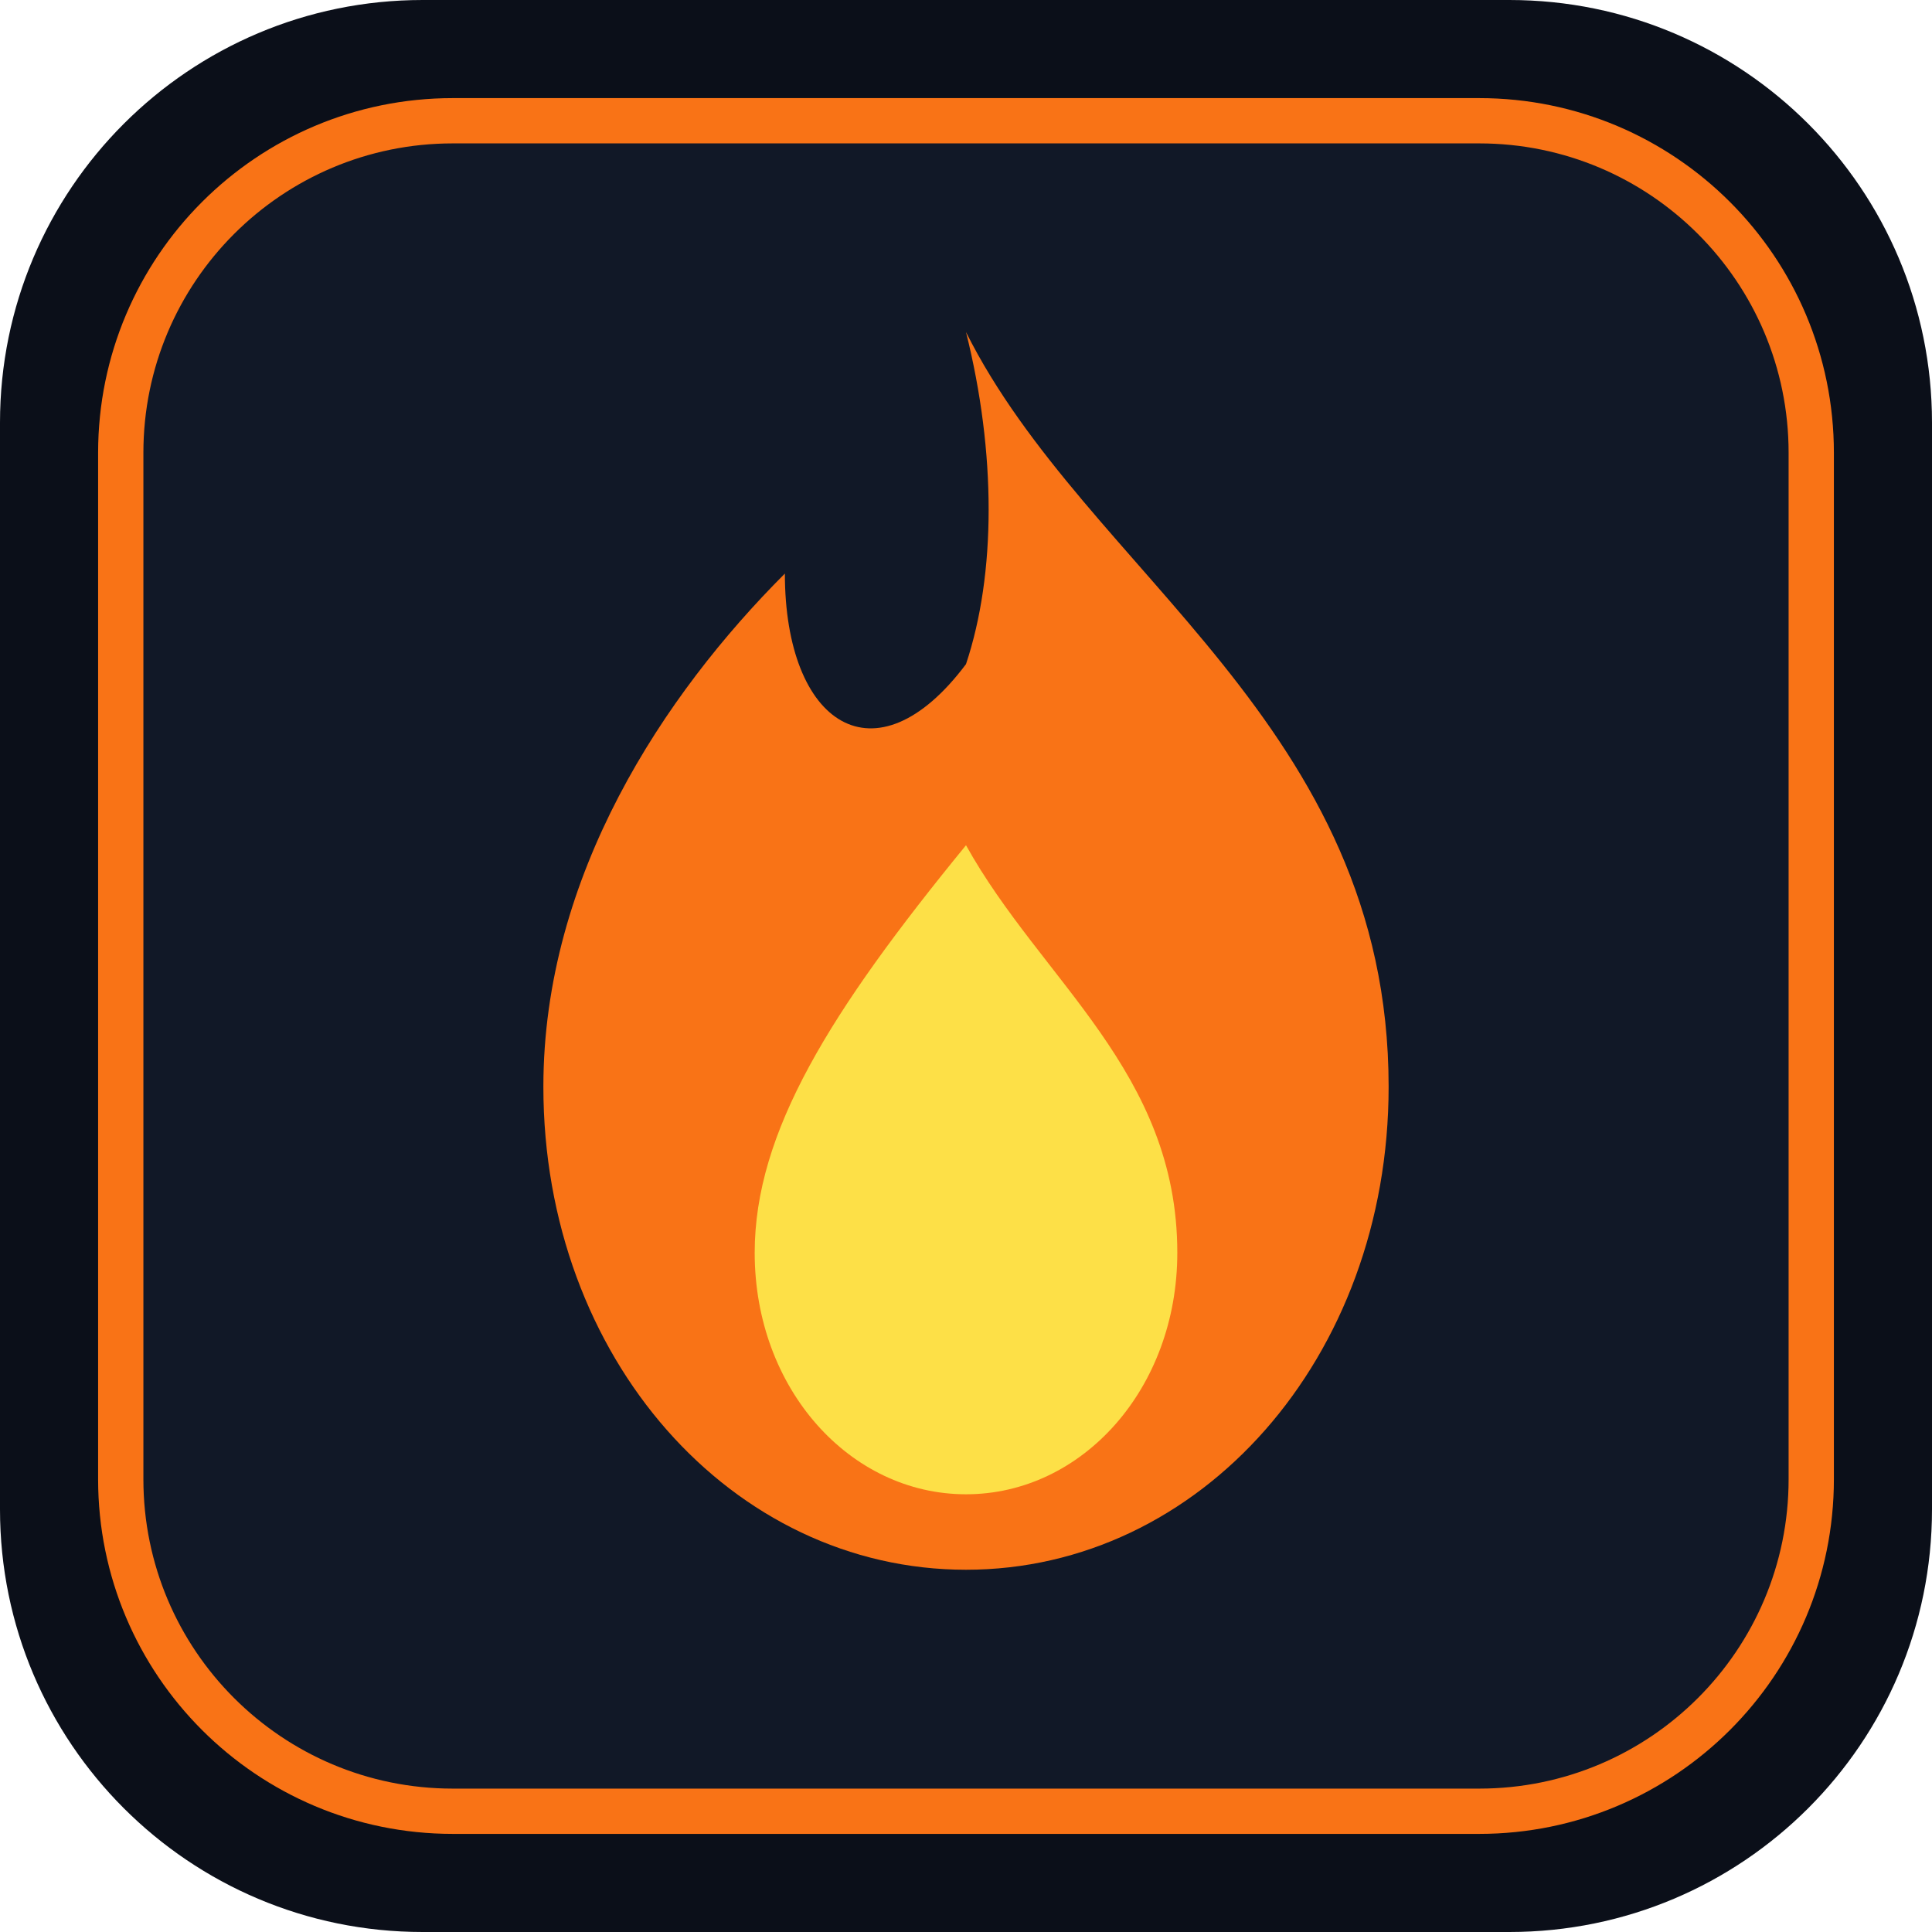
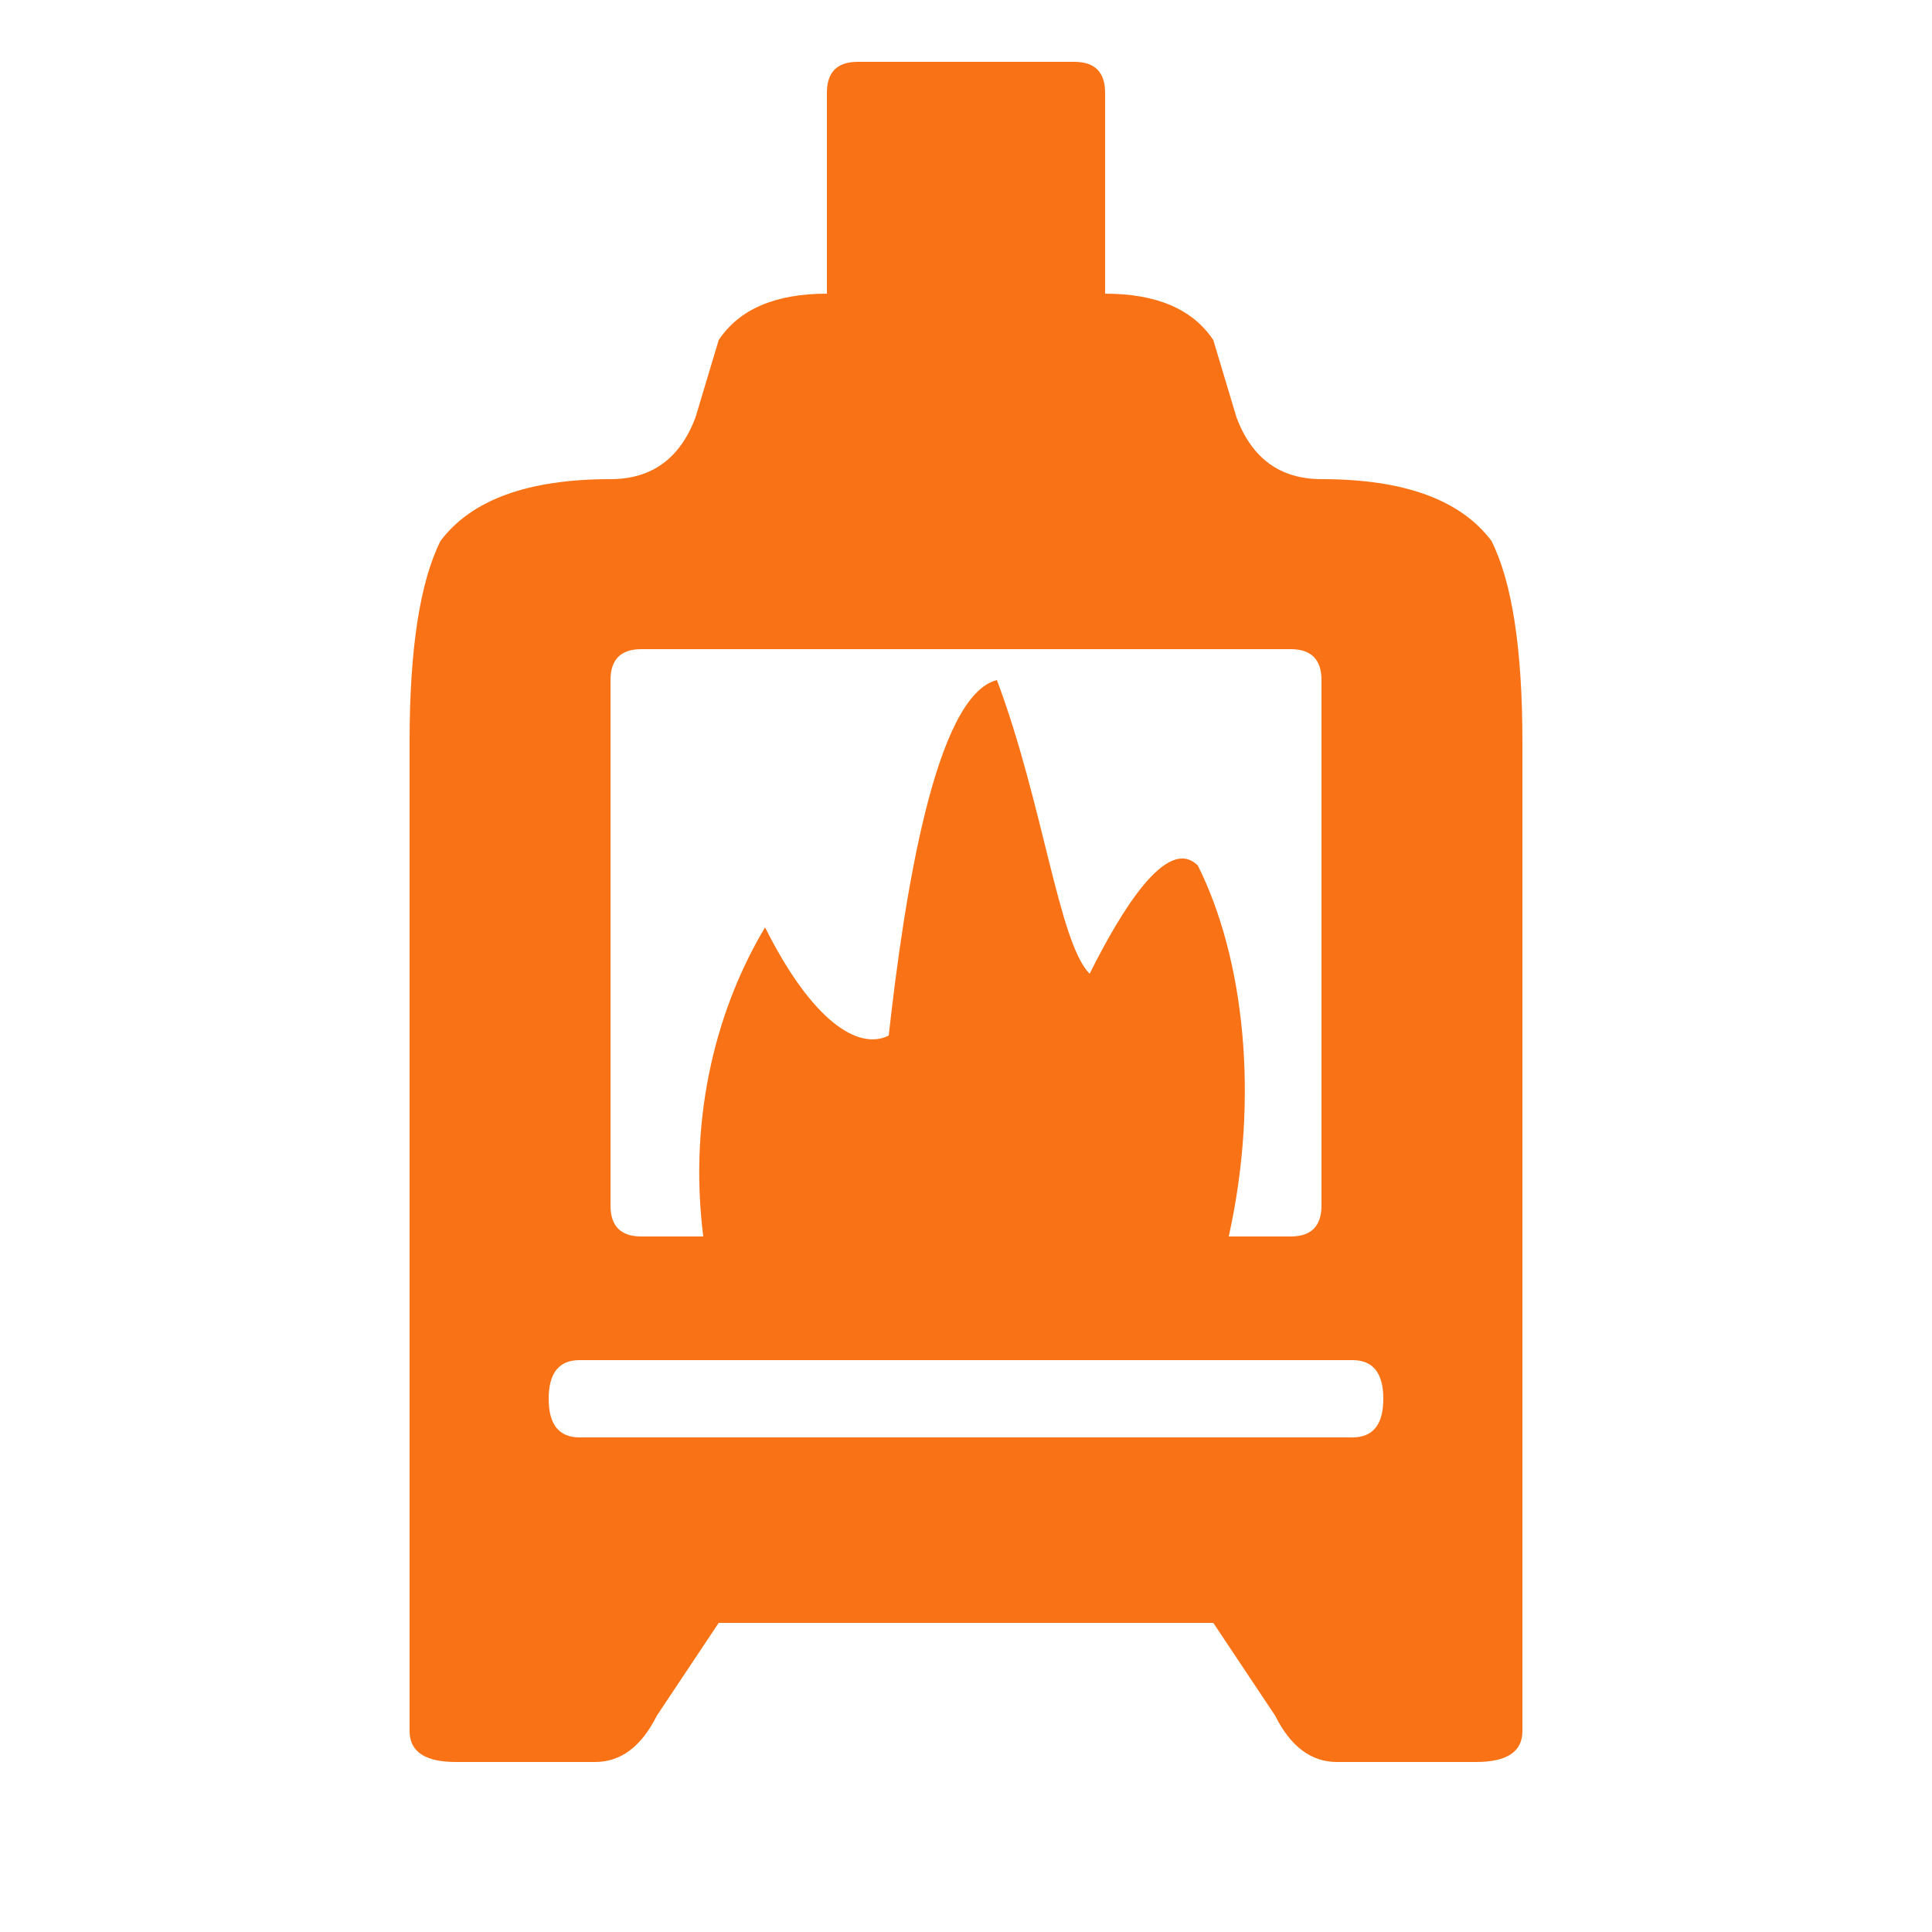
- <svg xmlns="http://www.w3.org/2000/svg" viewBox="0 0 128 128">
-   <rect width="128" height="128" rx="28" fill="#0b0f19" />
-   <rect x="8" y="8" width="112" height="112" rx="22" fill="#111827" stroke="#f97316" stroke-width="3" />
-   <path d="M64 22c8 16 28 26 28 50 0 18-12.5 32-28 32S36 90 36 72c0-14 8-26 16-34 0 10 6 14 12 6 2-6 2-14 0-22z" fill="#f97316" />
-   <path d="M64 56c5 9 14 15 14 27 0 9-6.3 16-14 16s-14-7-14-16c0-8 5-16 14-27z" fill="#fde047" />
+ <svg xmlns="http://www.w3.org/2000/svg" viewBox="0 0 100 125" width="256" height="256" fill="none">
+   <path fill-rule="evenodd" d="M 43 4 H 57 Q 59 4 59 6 V 19 Q 64 19 66 22 L 67.5 27 Q 69 31 73 31 Q 81 31 84 35 Q 86 39 86 48 V 104 V 112 Q 86 114 83 114 H 74 Q 71.5 114 70 111 L 66 105 H 34 L 30 111 Q 28.5 114 26 114 H 17 Q 14 114 14 112 V 104 V 48 Q 14 39 16 35 Q 19 31 27 31 Q 31 31 32.5 27 L 34 22 Q 36 19 41 19 V 6 Q 41 4 43 4 Z M 29 42 H 71 Q 73 42 73 44 V 78 Q 73 80 71 80 H 29 Q 27 80 27 78 V 44 Q 27 42 29 42 Z M 25 88 H 75 Q 77 88 77 90.5 Q 77 93 75 93 H 25 Q 23 93 23 90.5 Q 23 88 25 88 Z M 33 80 C 32 72 34 65 37 60 C 40 66 43 68 45 67 C 46 58 48 45 52 44 C 55 52 56 61 58 63 C 60 59 63 54 65 56 C 68 62 69 71 67 80 Z" fill="#f97316" />
</svg>
